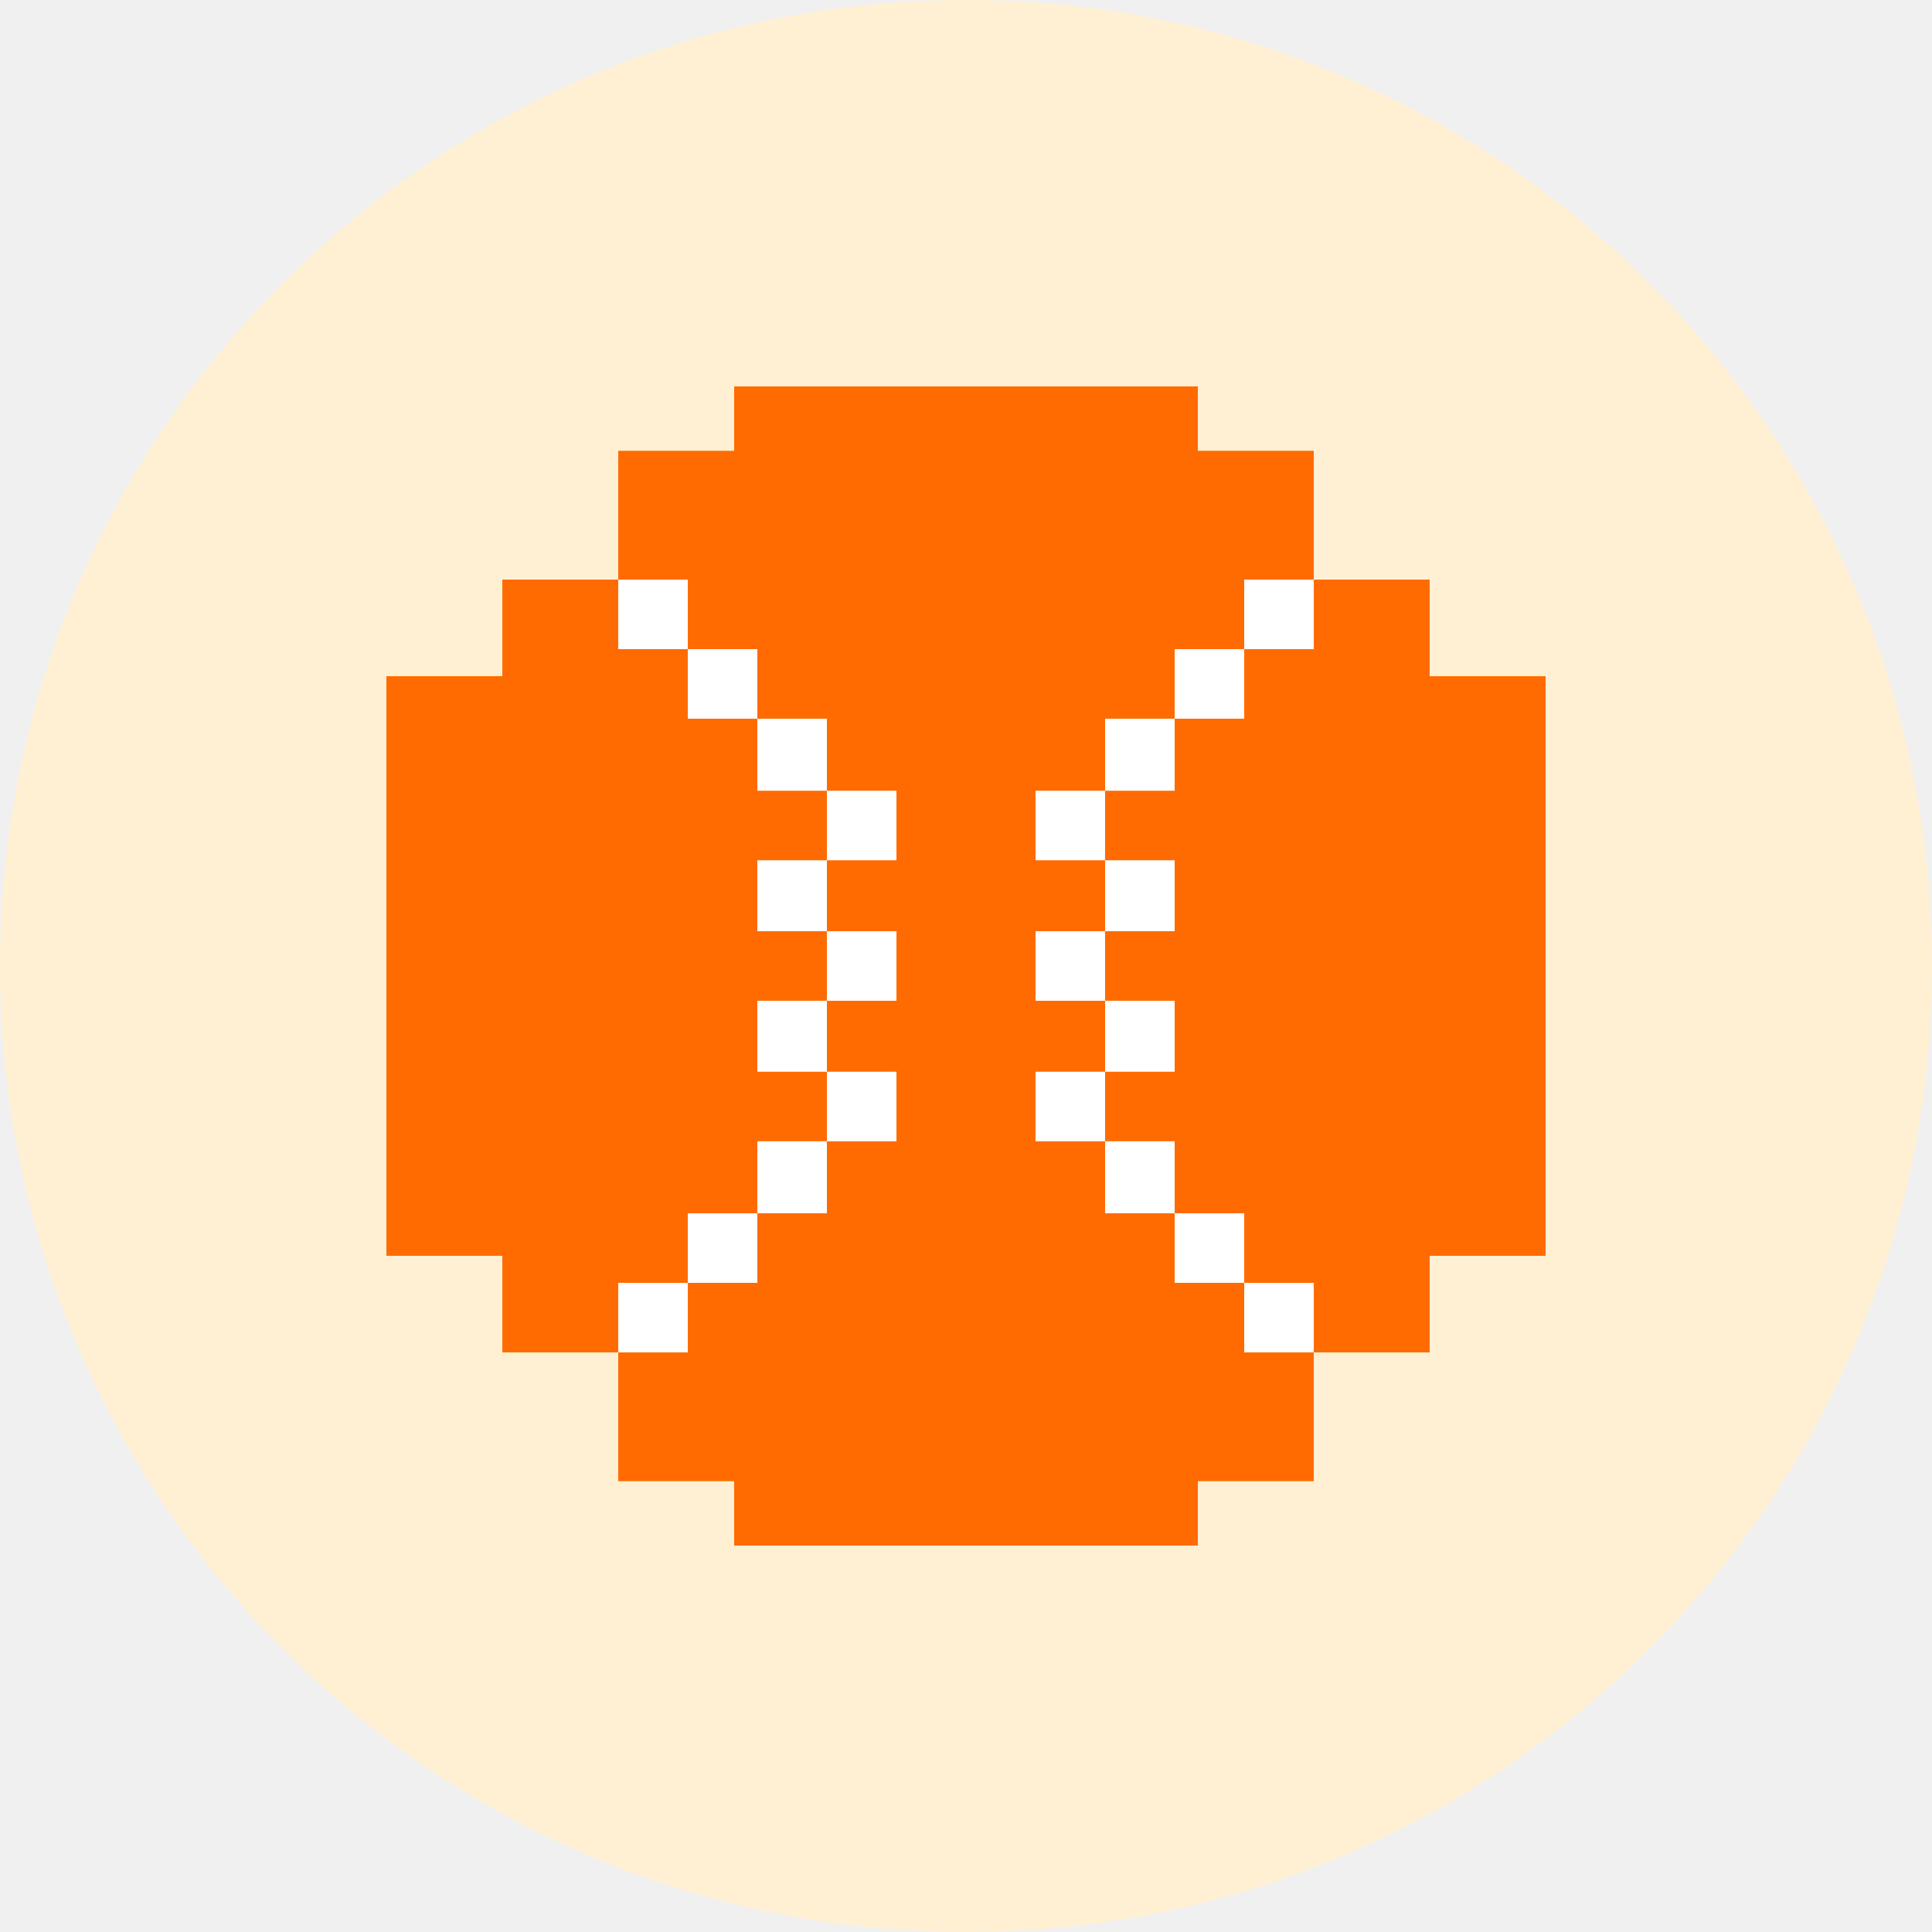
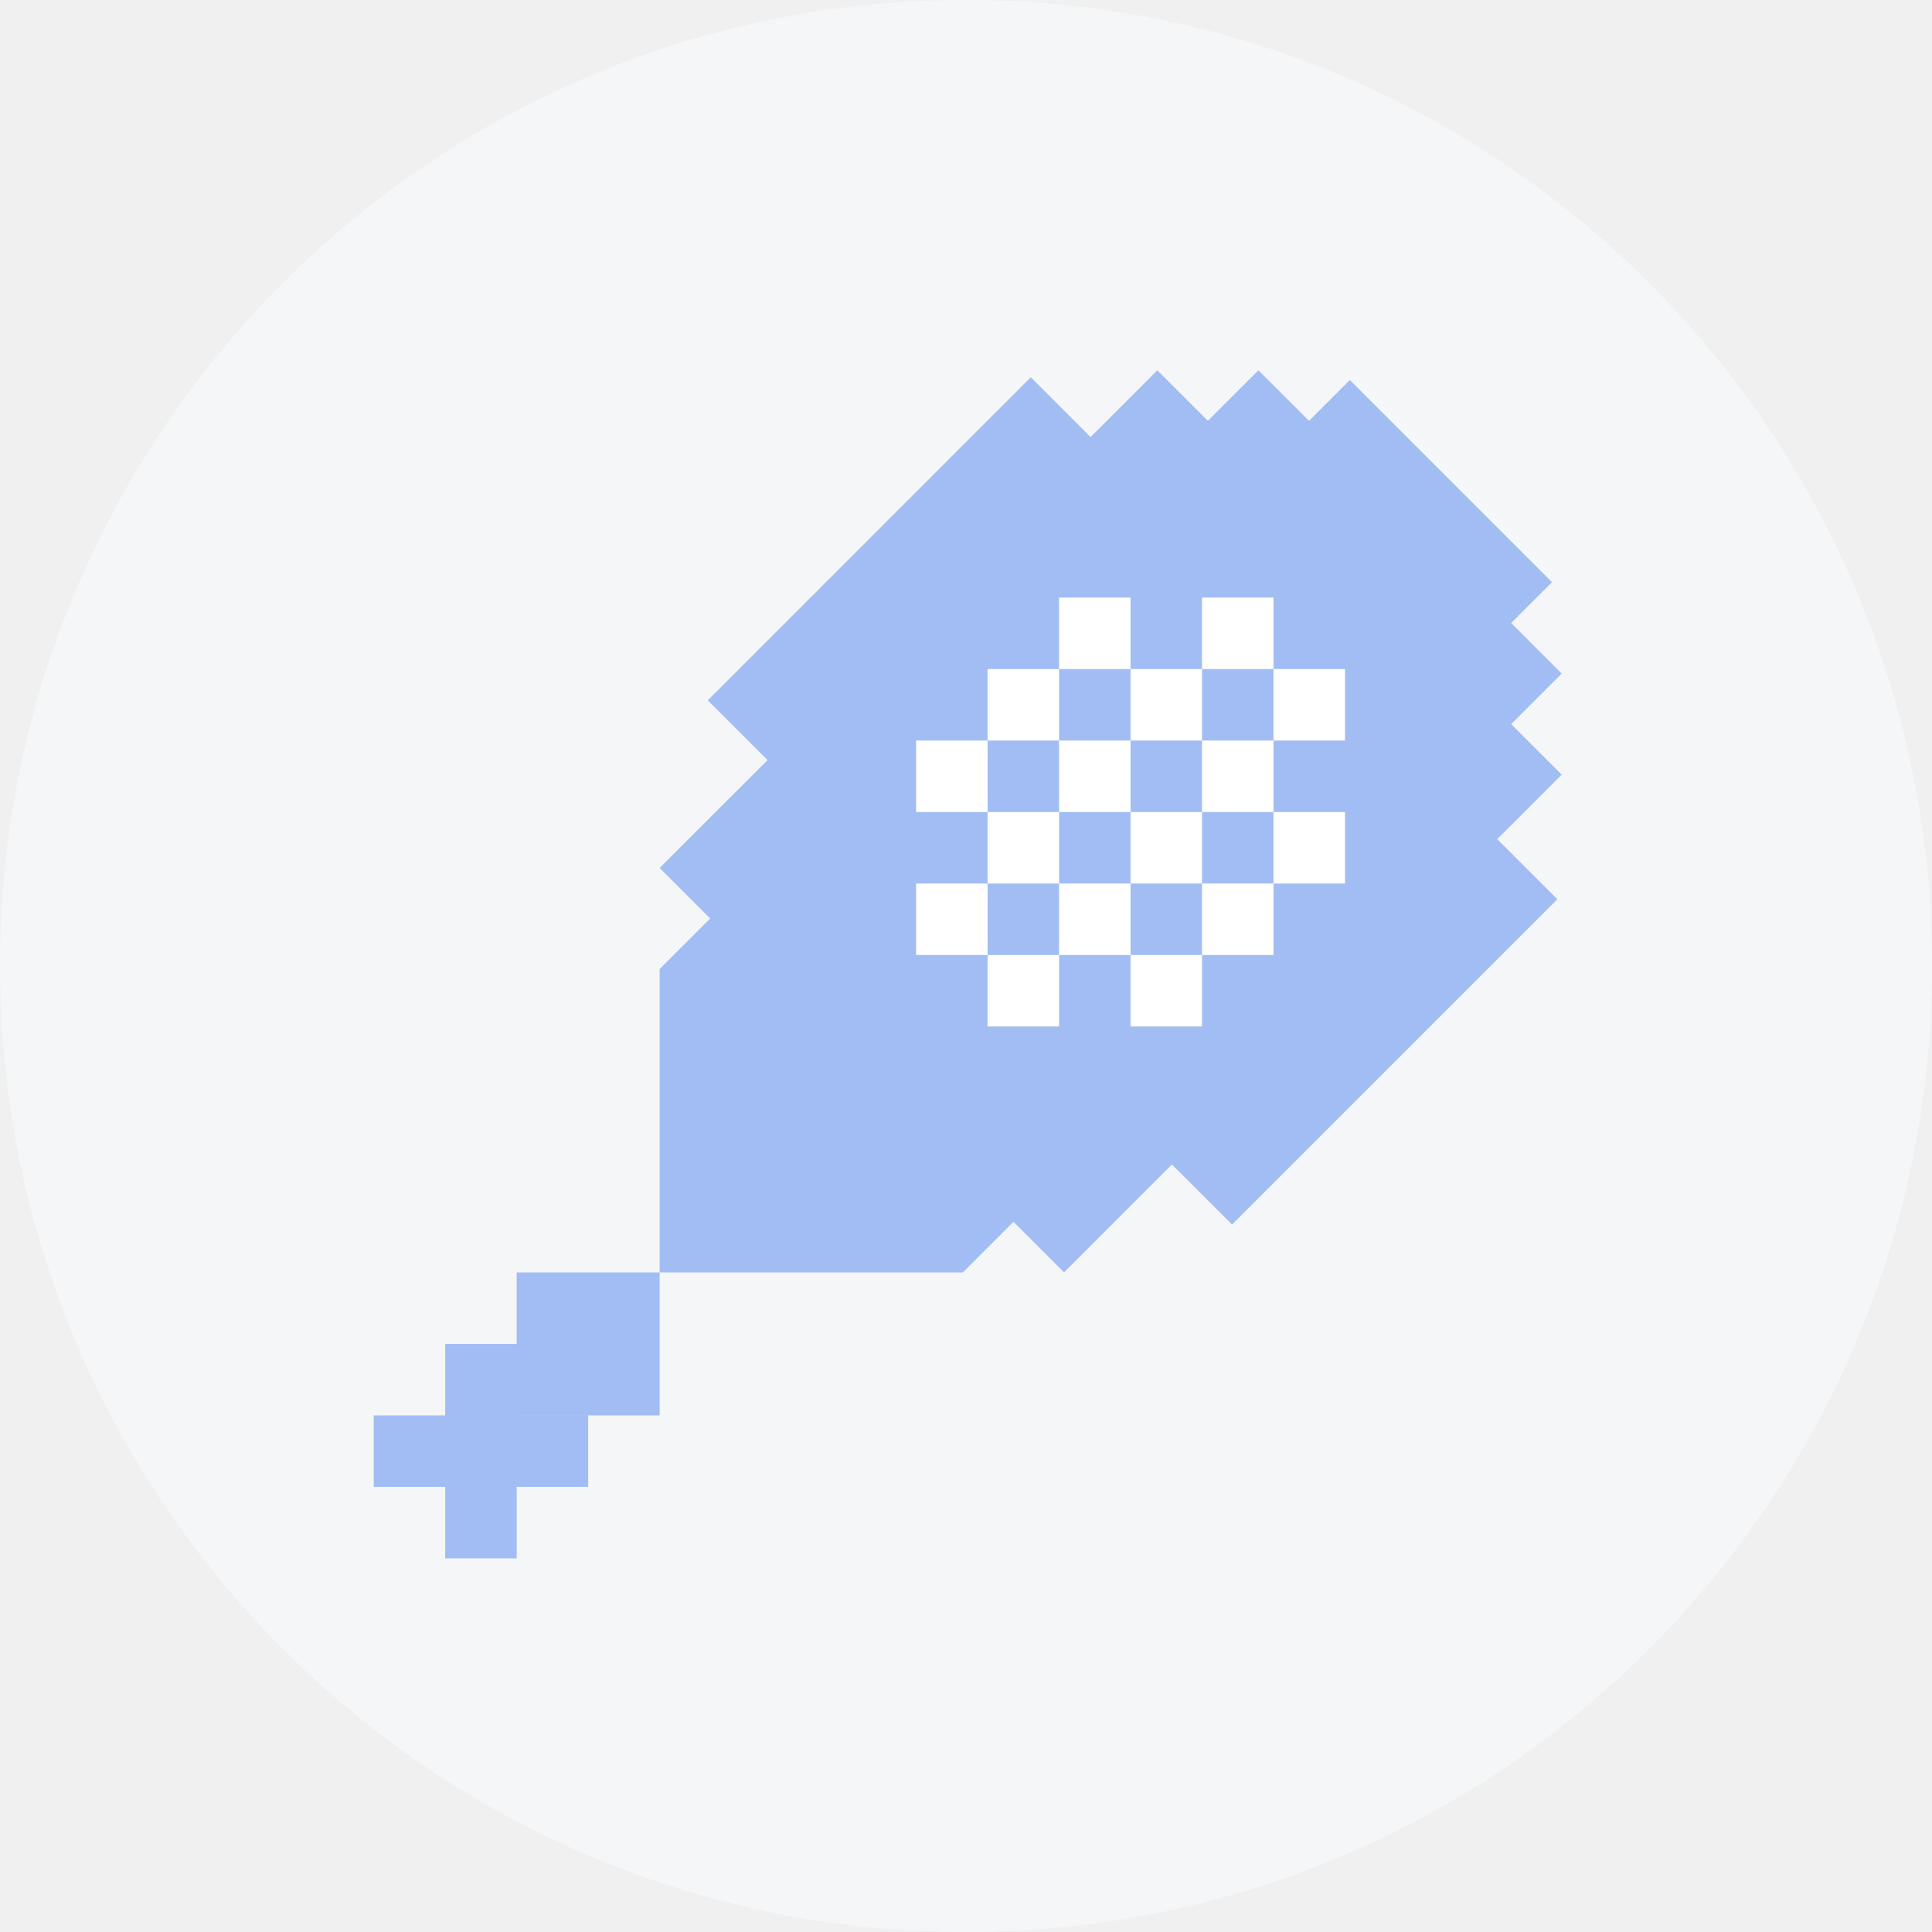
<svg xmlns="http://www.w3.org/2000/svg" width="60" height="60" viewBox="0 0 60 60" fill="none">
-   <rect width="60" height="60" rx="30" fill="#FFF0D3" />
-   <g clip-path="url(#clip0_3684_594)">
-     <path fill-rule="evenodd" clip-rule="evenodd" d="M37.2 12H22.8V14H19.2L19.2 18H15.6V42H19.2L19.2 46H22.8V48H37.2V46H40.8V42H44.4V39H48V21H44.4V18H40.8V14H37.2V12ZM12 39V21H15.6V39H12Z" fill="#FF6B00" />
-     <path fill-rule="evenodd" clip-rule="evenodd" d="M21.36 18V20.16H19.2V18H21.36ZM40.8 18V20.16H38.64V18H40.8ZM38.64 22.32V20.16H36.48V22.32H38.64ZM38.64 37.68V39.84H36.48V37.68H38.64ZM36.48 37.68L34.32 37.68V35.443H36.48V33.283H34.32V31.08H36.48V28.92H34.32V26.717H36.48V24.557H34.32V22.32H36.48L36.48 37.68ZM34.32 33.283V35.443H32.16V33.283H34.32ZM34.32 31.08V28.92H32.16V31.08H34.32ZM34.32 24.557V26.717H32.16V24.557H34.32ZM40.8 42V39.84H38.64V42H40.8ZM23.52 20.16V22.32H21.36V20.16H23.52ZM21.36 42V39.84H19.2V42H21.36ZM23.52 37.68V39.84H21.36V37.68H23.52ZM25.68 28.92V26.717H27.84V24.557H25.68V22.32H23.52V24.557H25.68V26.717H23.52V28.92H25.68V31.08H23.52V33.283H25.68V35.443H23.52V37.68H25.68V35.443H27.84V33.283H25.68V31.08H27.84V28.92H25.68Z" fill="white" />
+   <rect width="60" height="60" rx="30" fill="#F5F6F7" />
+   <g clip-path="url(#clip0_3699_3215)">
+     <path fill-rule="evenodd" clip-rule="evenodd" d="M43.489 13.371L43.489 13.371L45.059 14.941L45.059 14.941L46.629 16.511L48.198 18.081L46.93 19.349L48.5 20.919L46.93 22.488L48.5 24.058L46.498 26.061L48.365 27.928L38.263 38.031L36.395 36.163L33.045 39.514L31.475 37.944L29.905 39.514L29.896 39.505V39.516H20.486V30.106H20.498L20.486 30.095L22.056 28.525L20.486 26.955L23.837 23.605L21.98 21.749L32.012 11.716L33.869 13.573L35.942 11.5L37.511 13.07L39.081 11.5L40.651 13.07L41.919 11.802L43.489 13.371ZM18.266 43.956L18.266 43.955H16.046V39.516H18.266L18.266 39.516H20.486V43.956H18.266ZM18.266 43.956L18.266 46.176H16.046V43.956L18.266 43.956ZM13.826 43.956L13.826 41.736H16.046V48.396H13.826L13.826 46.176H11.606V43.956H13.826Z" fill="#A1BDF3" />
+     <path fill-rule="evenodd" clip-rule="evenodd" d="M32.89 18.558V20.778L30.67 20.778V22.998H28.45V25.218L30.67 25.218V27.438L28.45 27.438V29.658H30.67L30.67 31.878H32.89V29.658H35.11L35.11 31.878H37.33V29.658L35.11 29.658V27.438L37.33 27.438V25.218H35.11V22.998H37.33V20.778L35.11 20.778V18.558H32.89ZM32.89 22.998H30.67V25.218H32.89V27.438H30.67L30.67 29.658H32.89V27.438L35.11 27.438L35.11 25.218H32.89V22.998ZM32.89 22.998V20.778H35.11L35.11 22.998H32.89ZM37.33 27.438V29.658H39.55V27.438L41.77 27.438V25.218H39.55V22.998H41.77V20.778H39.55L39.55 18.558H37.33V20.778L39.55 20.778V22.998H37.33V25.218L39.55 25.218L39.55 27.438H37.33Z" fill="white" />
  </g>
  <defs>
-     <clipPath id="clip0_3684_594">
-       <rect width="36" height="36" fill="white" transform="translate(12 12)" />
+     <clipPath id="clip0_3699_3215">
+       <rect width="37" height="37" fill="white" transform="translate(11.5 11.5)" />
    </clipPath>
  </defs>
</svg>
